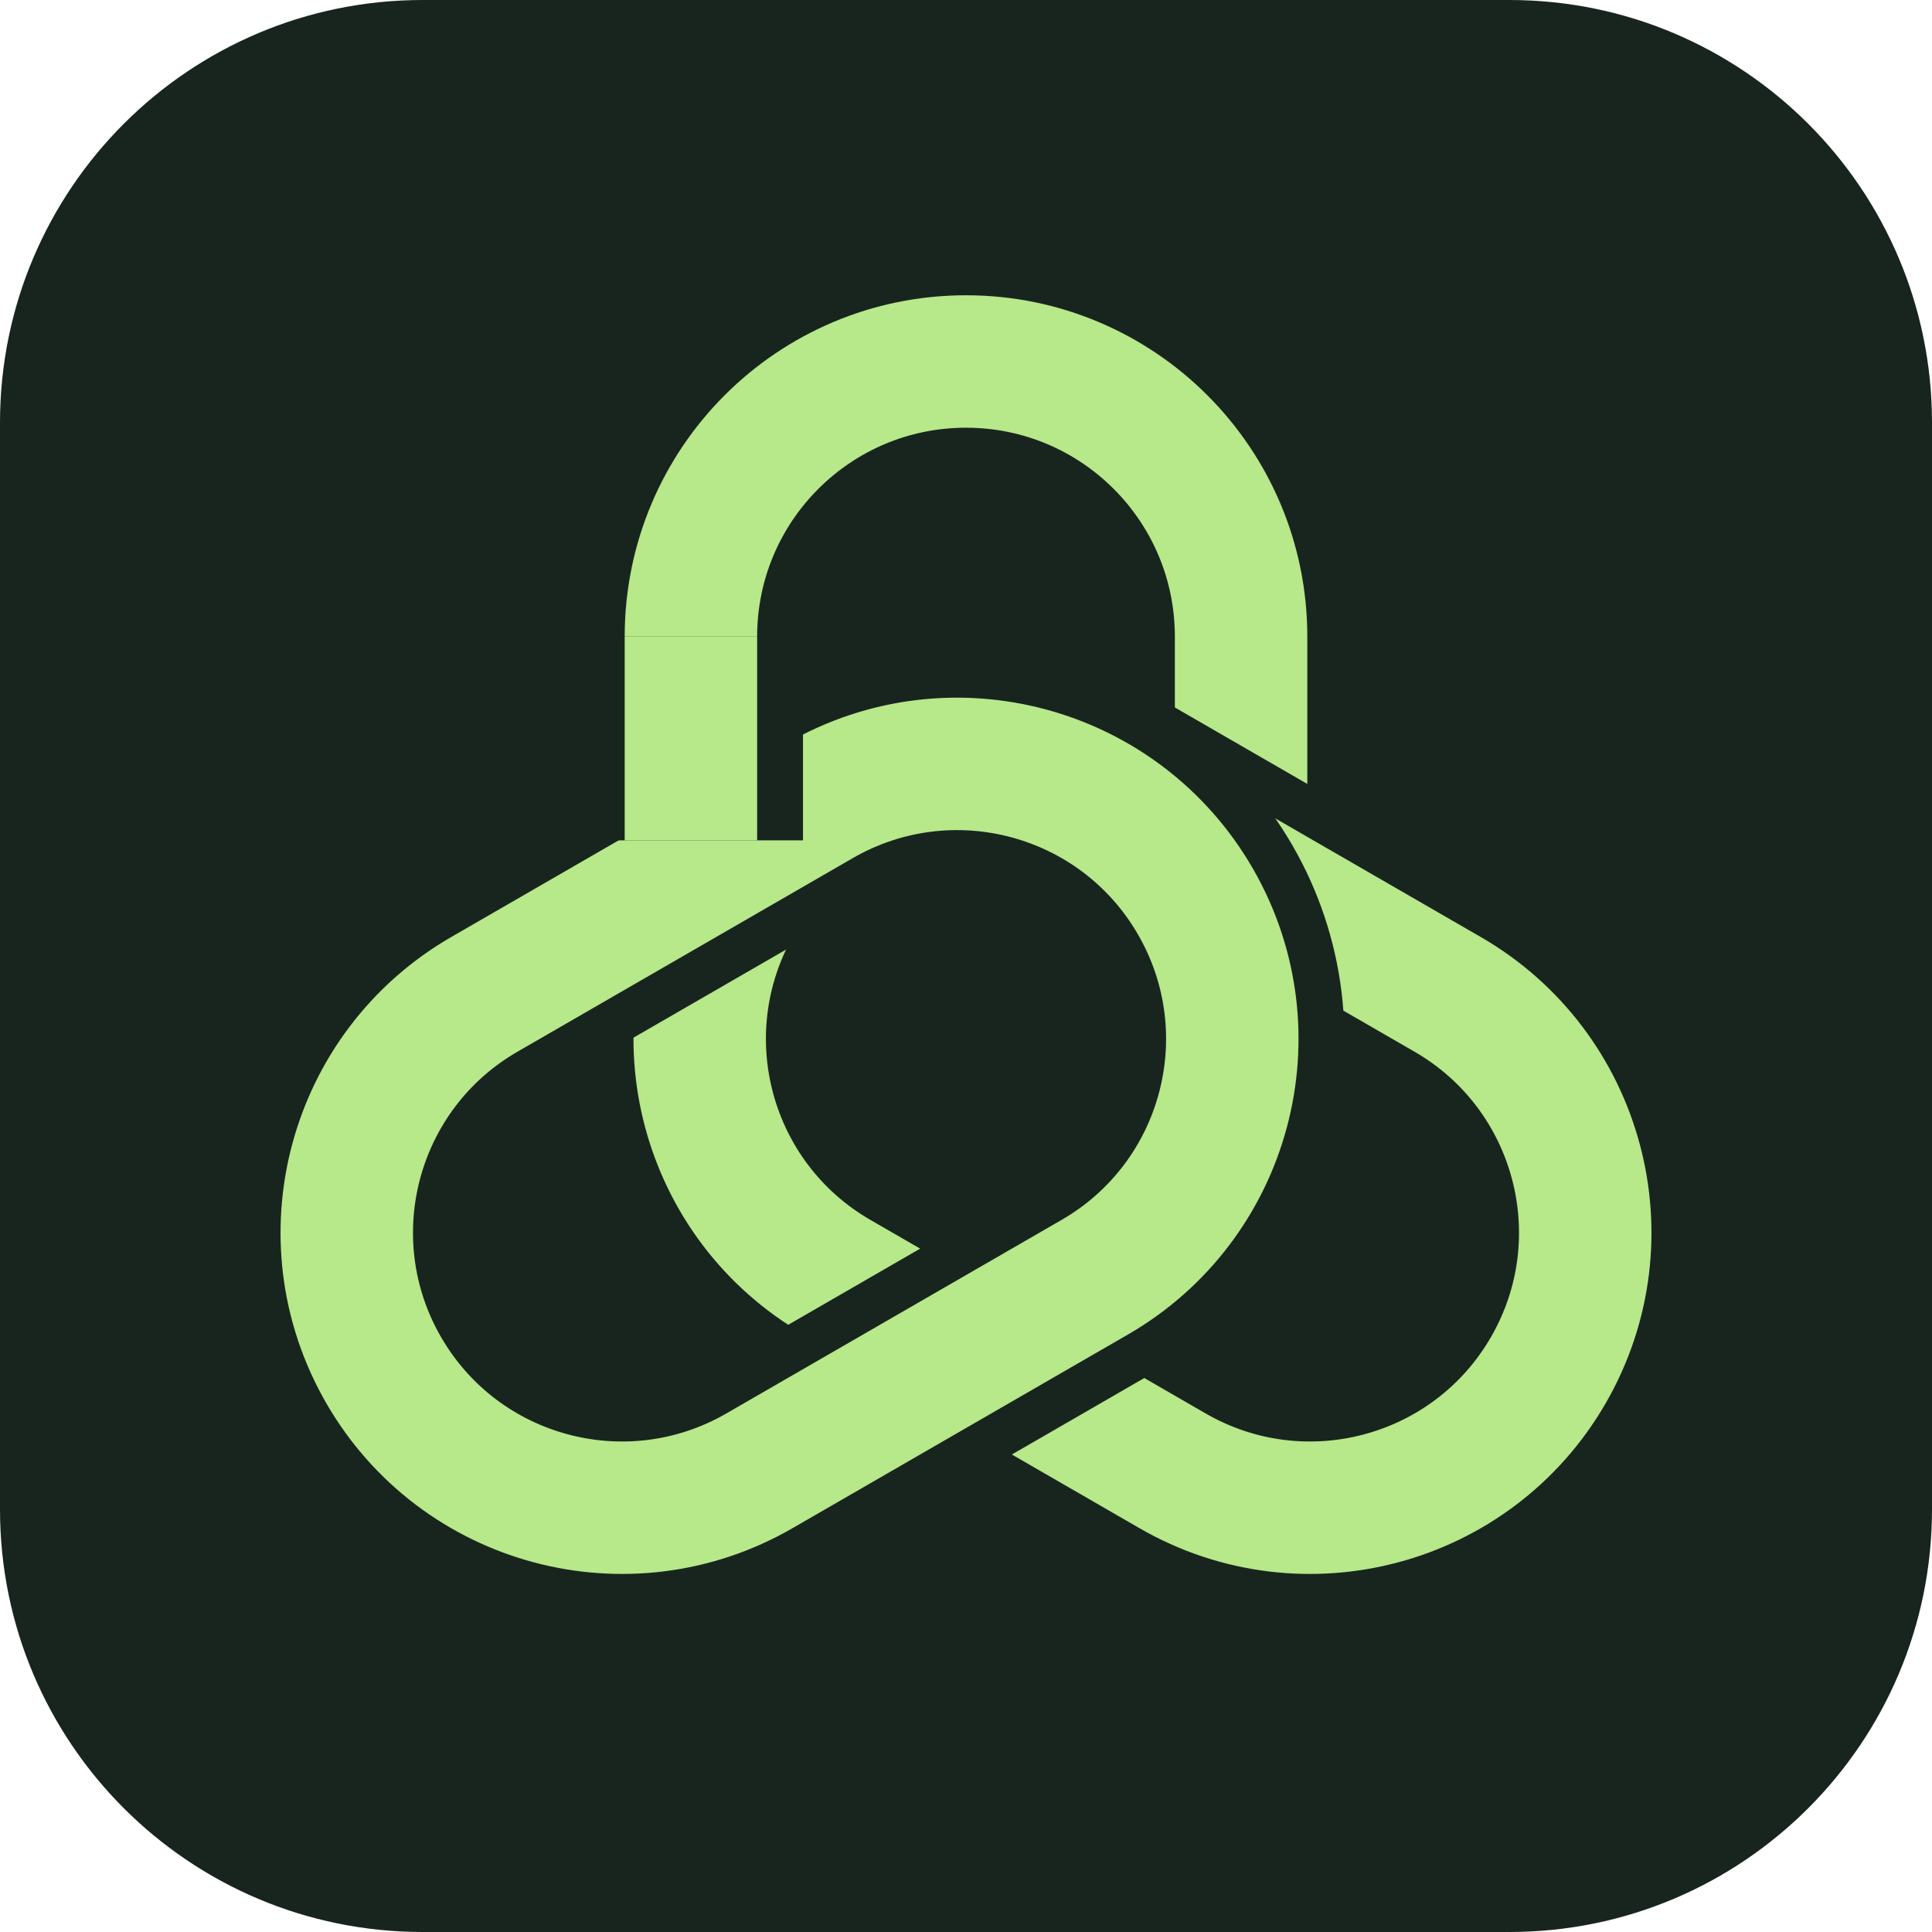
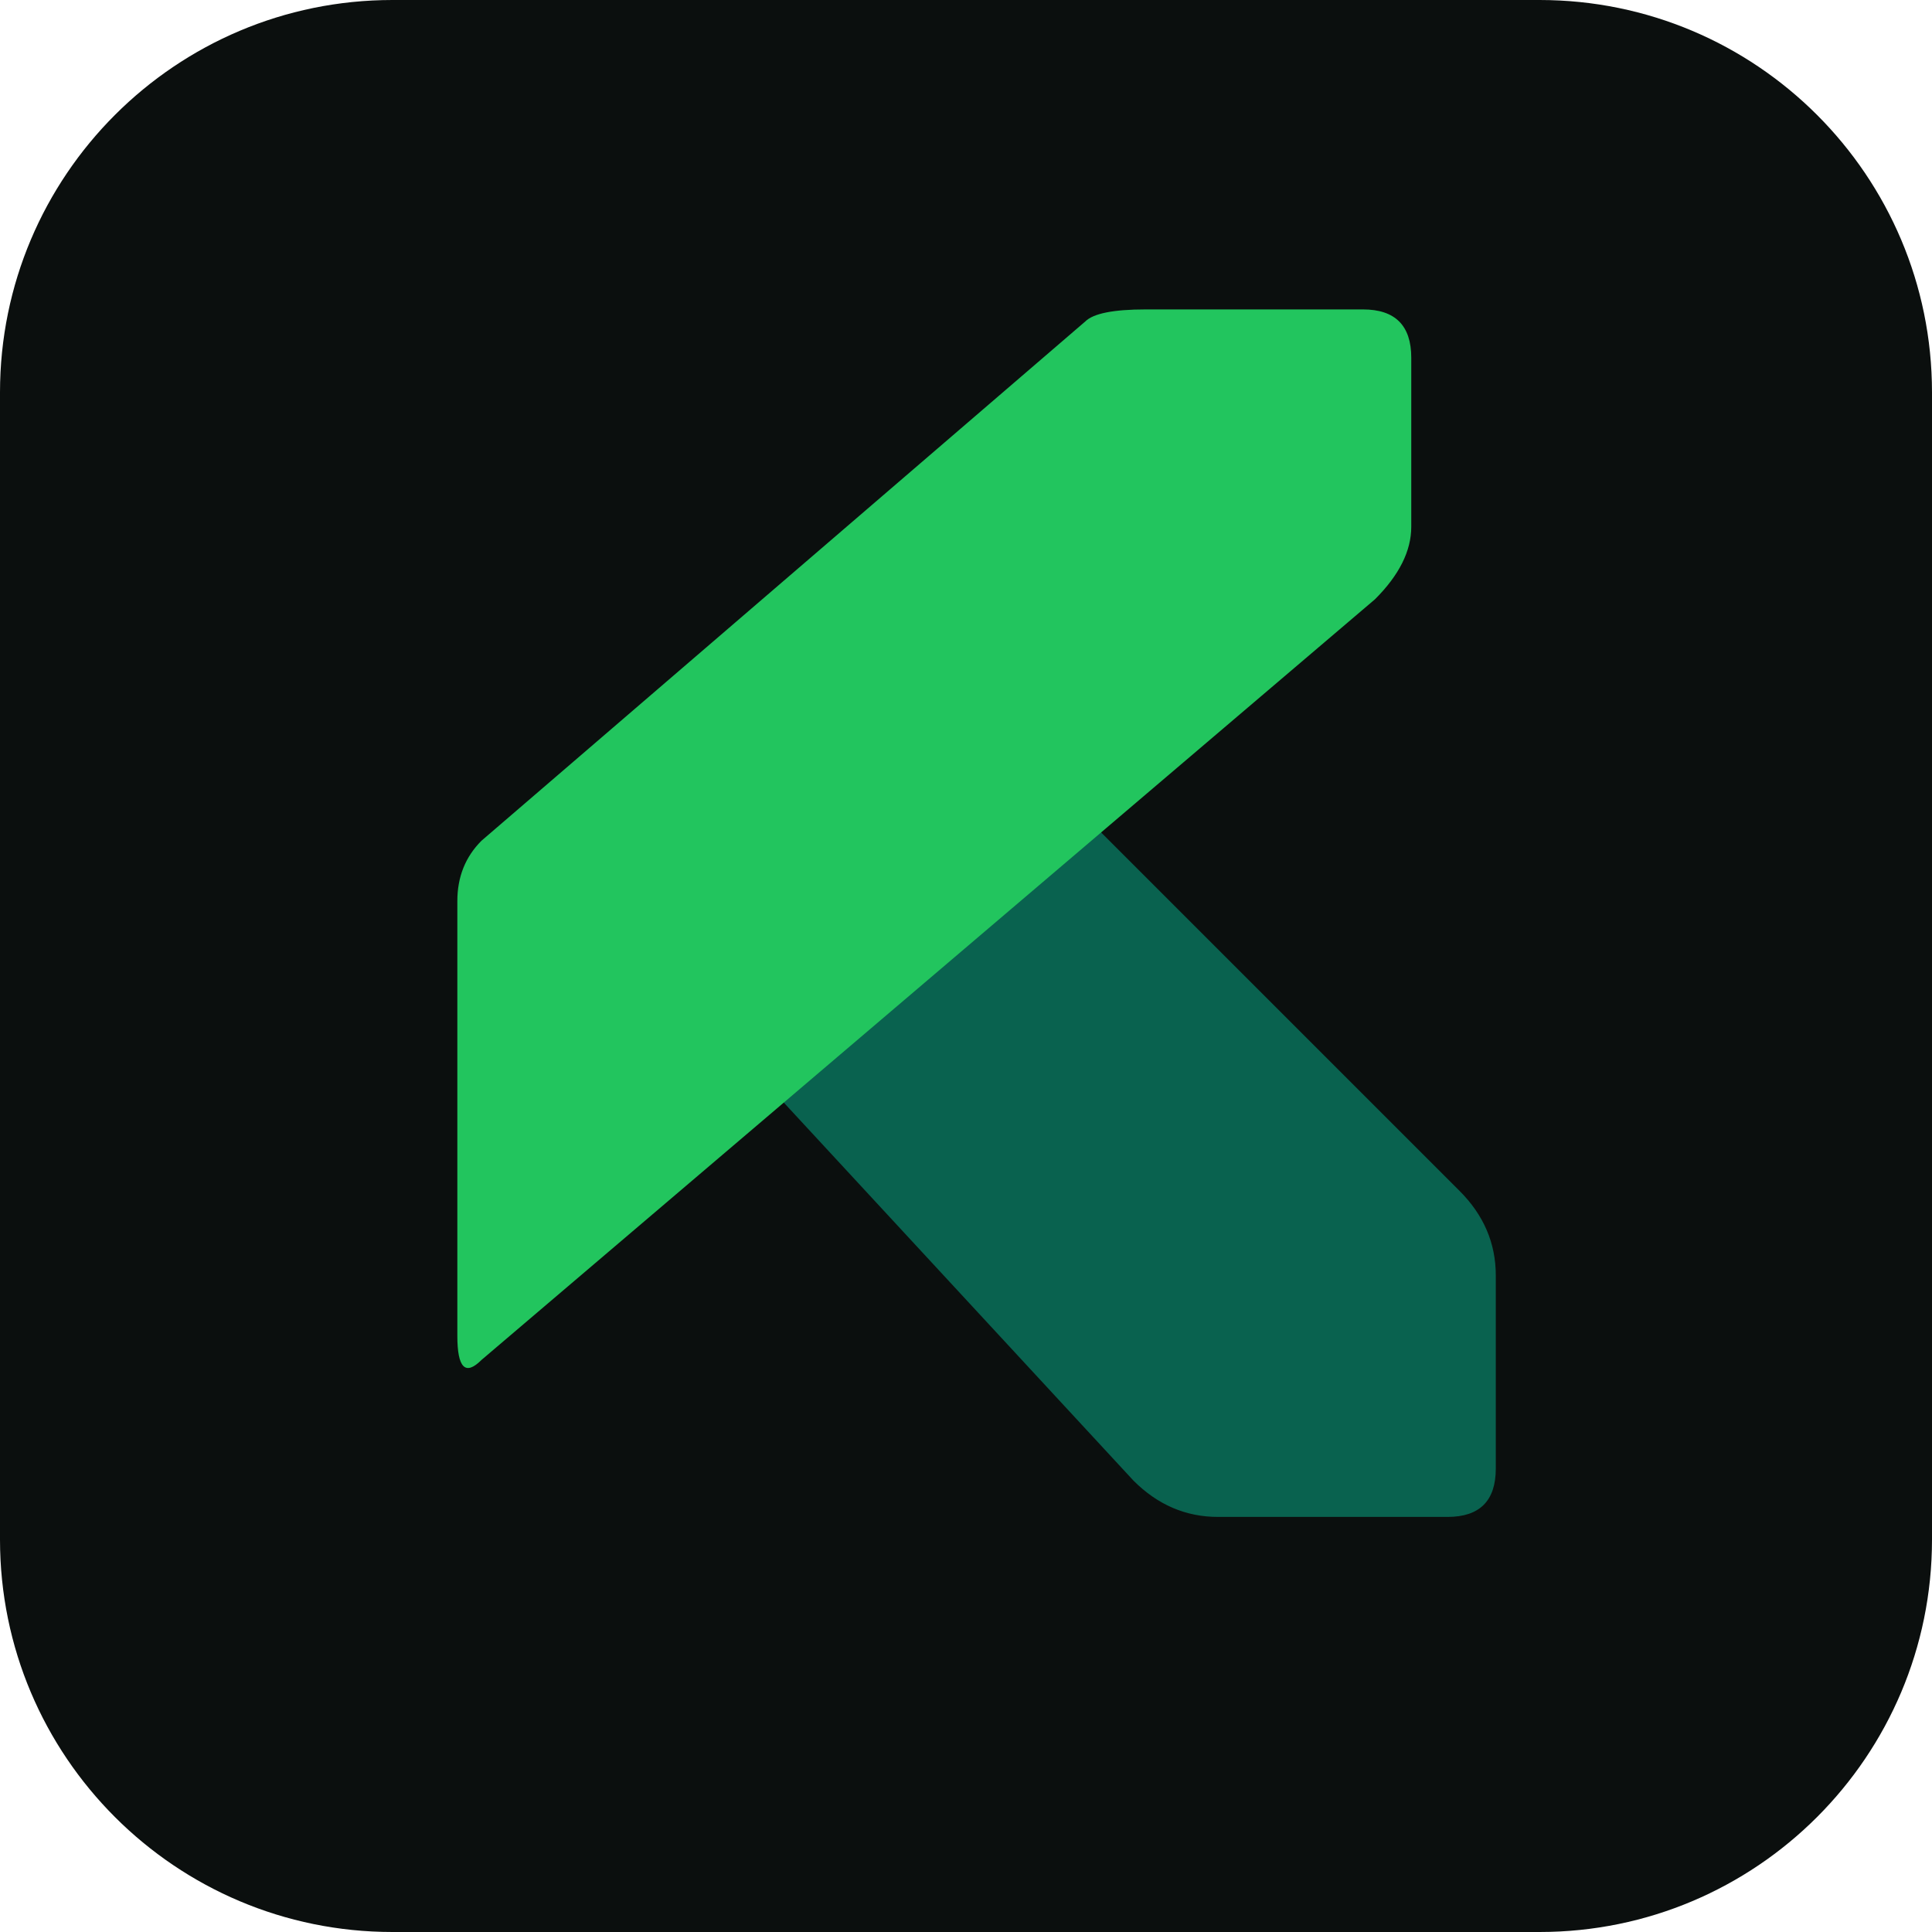
- <svg xmlns="http://www.w3.org/2000/svg" width="256" height="256" viewBox="0 0 256 256" role="img" aria-label="Kith woven knot avatar">
-   <rect width="256" height="256" rx="56" fill="#18251F" />
-   <g transform="translate(128 137) scale(1.35)">
-     <rect x="-27" y="-66" width="54" height="92" rx="27" transform="rotate(0)" fill="none" stroke="#18251F" stroke-width="22" />
-     <rect x="-27" y="-66" width="54" height="92" rx="27" transform="rotate(0)" fill="none" stroke="#B7E88A" stroke-width="13" />
-     <rect x="-27" y="-66" width="54" height="92" rx="27" transform="rotate(120)" fill="none" stroke="#18251F" stroke-width="22" />
-     <rect x="-27" y="-66" width="54" height="92" rx="27" transform="rotate(120)" fill="none" stroke="#B7E88A" stroke-width="13" />
-     <rect x="-27" y="-66" width="54" height="92" rx="27" transform="rotate(240)" fill="none" stroke="#18251F" stroke-width="22" />
-     <rect x="-27" y="-66" width="54" height="92" rx="27" transform="rotate(240)" fill="none" stroke="#B7E88A" stroke-width="13" />
-     <path d="M-27 -39V-19" fill="none" stroke="#18251F" stroke-width="22" />
-     <path d="M-27 -39V-19" fill="none" stroke="#B7E88A" stroke-width="13" />
+ <svg xmlns="http://www.w3.org/2000/svg" width="256" height="256" viewBox="0 0 256 256" role="img" aria-label="Kith avatar">
+   <rect width="256" height="256" rx="52" fill="#0B0F0E" />
+   <g transform="translate(51 41) scale(1.6)">
+     <path d="M25 57L49 33L89 73Q92 76 92 80V96Q92 100 88 100H69Q65 100 62 97Z" fill="#09624F" />
+     <path d="M8 44L58 1Q59 0 63 0H81Q85 0 85 4V18Q85 21 82 24L8 87Q6 89 6 85V49Q6 46 8 44Z" fill="#22C55E" />
  </g>
</svg>
